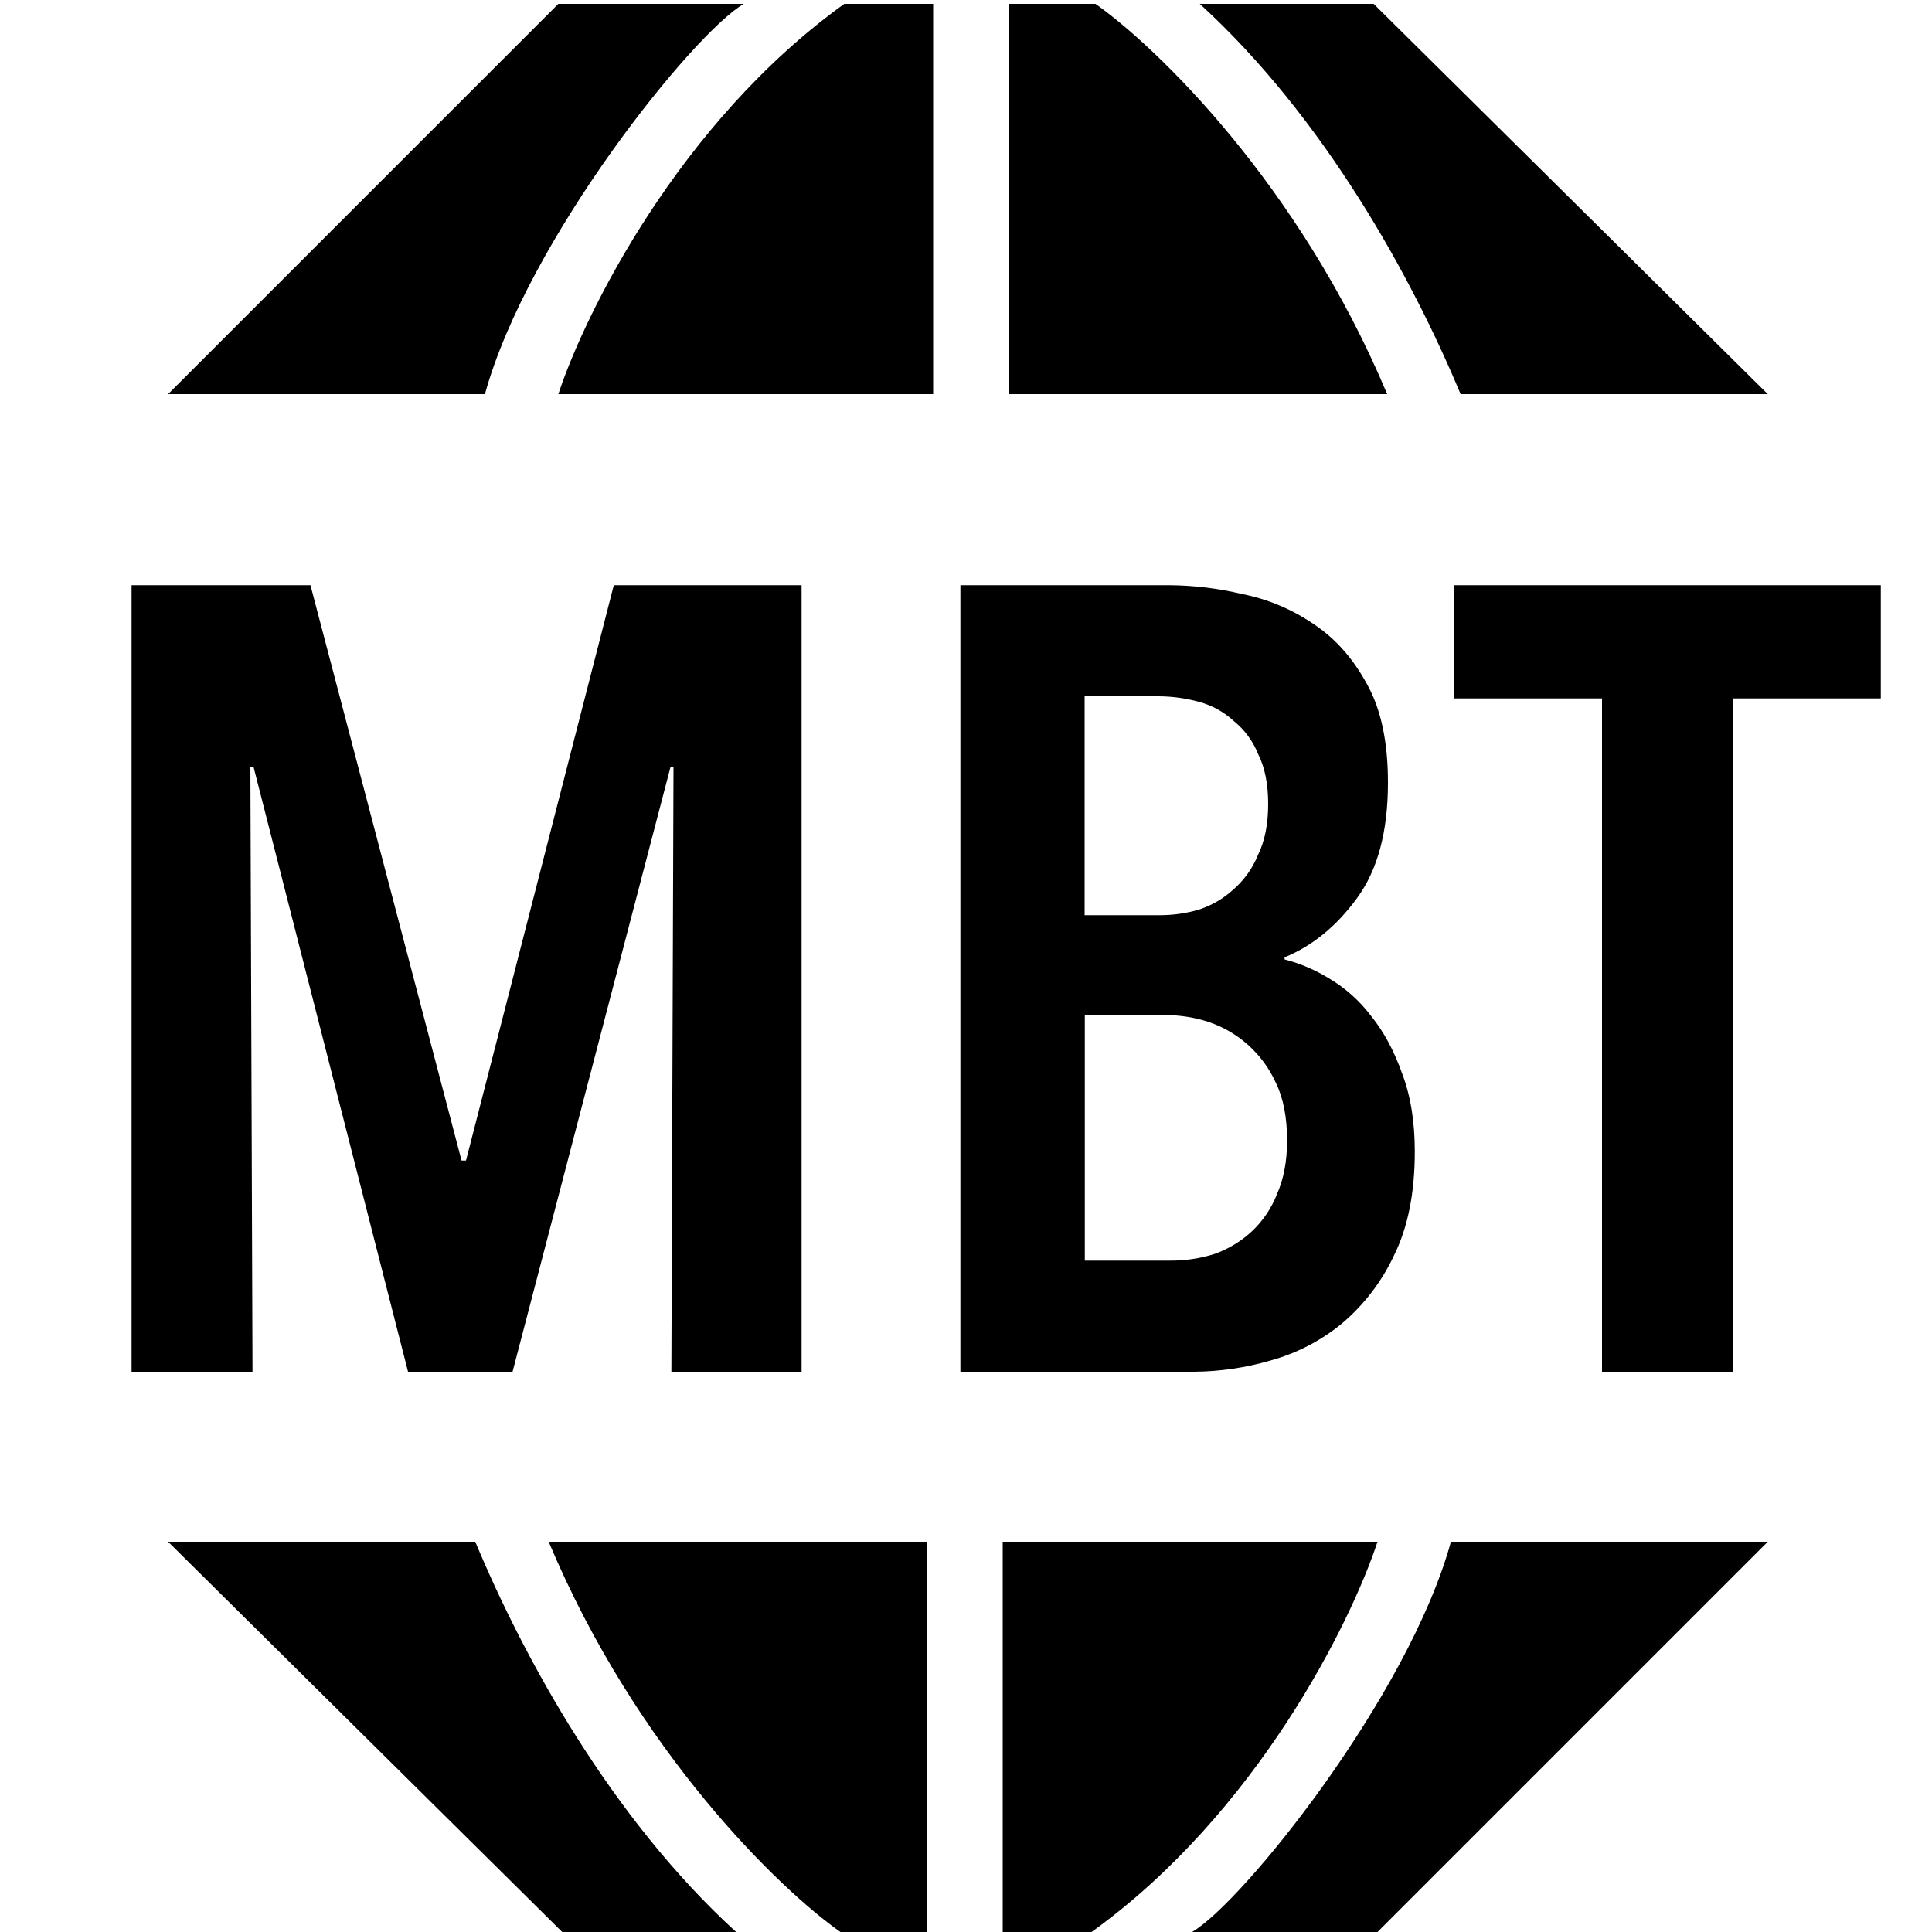
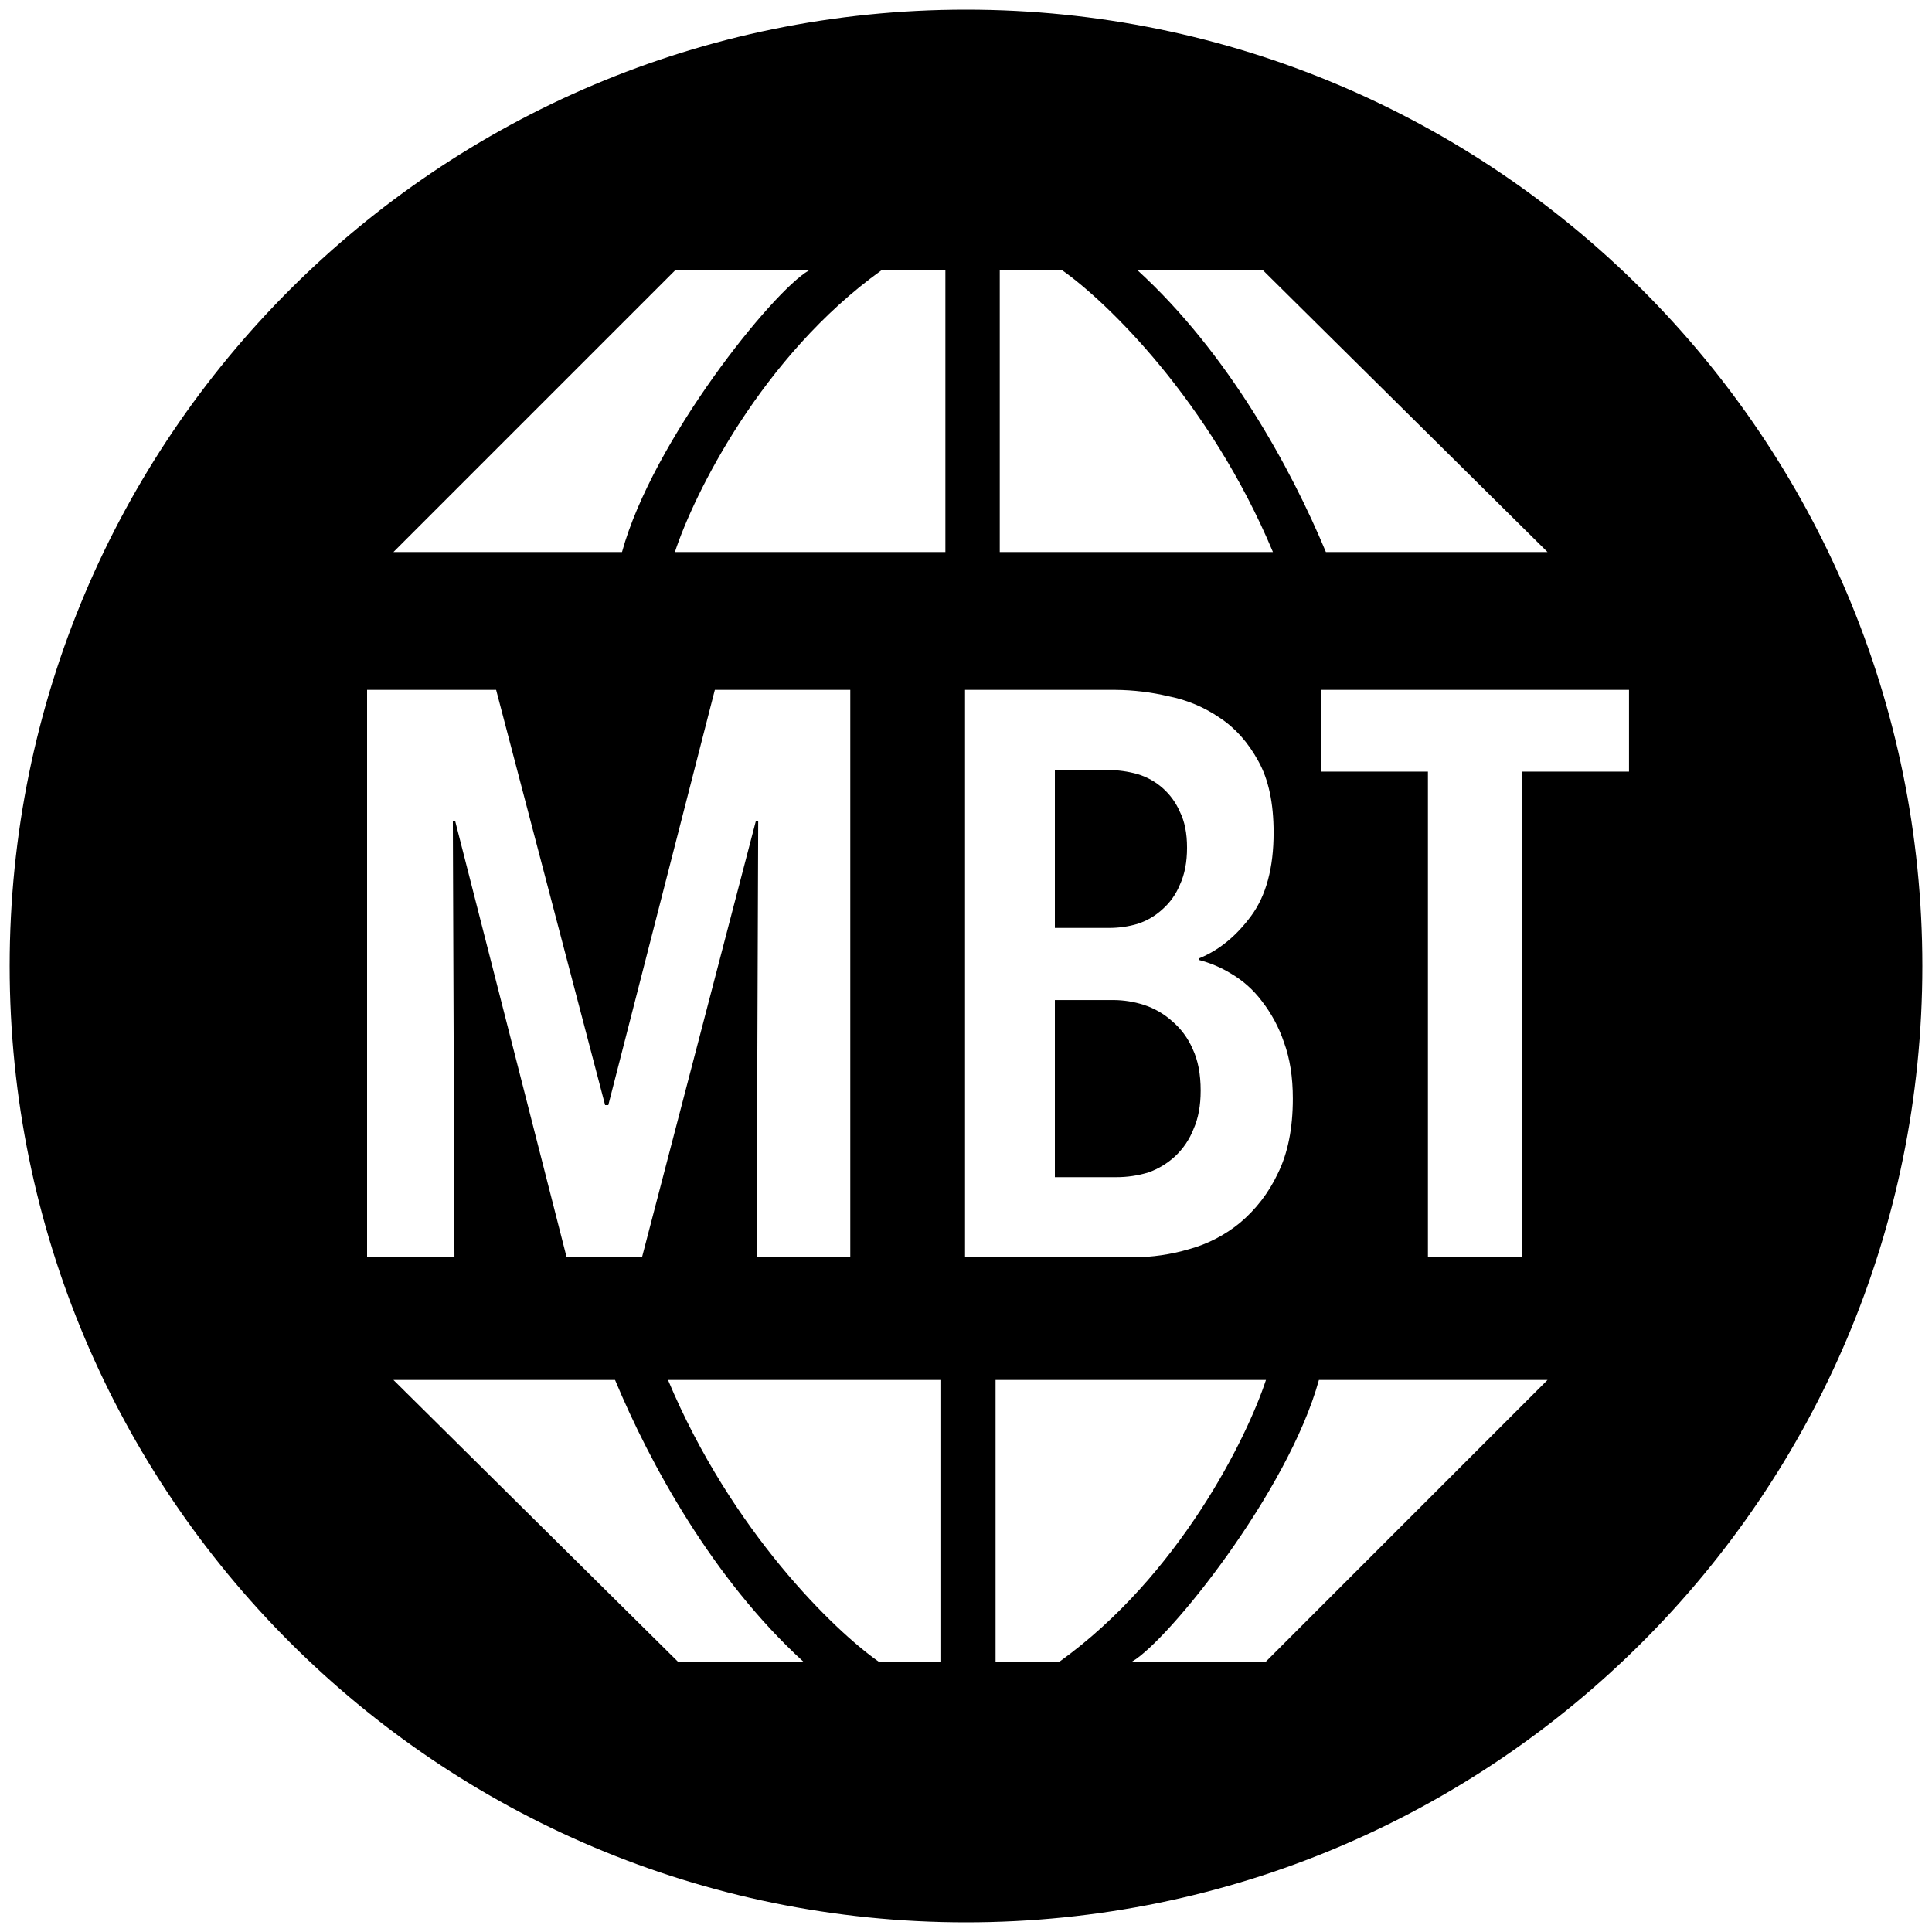
<svg xmlns="http://www.w3.org/2000/svg" viewBox="0 0 1000 1000">
-   <path d="M289,2,87,204H251C273,124,359,17,385,2ZM483,204V2H437C351.4,63.6,302.7,162.3,289,204Zm39,0H718C672.4,95.2,598.3,24,567,2H522Zm234,0H915L711,2H621C685.8,61.2,731,144,756,204Zm-43,796L915,798H751c-22,80-108,187-134,202ZM519,798v202h46c85.6-61.6,134.3-160.3,148-202Zm-39,0H284c45.6,108.8,119.7,180,151,202h45Zm-234,0H87l204,202h90C316.2,940.8,271,858,246,798Zm101.5-88,1.1-312.8H347L265.3,710H211.2L131.3,397.2h-1.7L130.7,710H68.1V302.9h92.6l78.2,297.8h2.3l76.5-297.8h97.2V710ZM732.3,596.1q0,32.25-10.9,54a103.63,103.63,0,0,1-27,35.1,100.06,100.06,0,0,1-36.8,19,145,145,0,0,1-39.7,5.8H497.1V302.9H605.2a168,168,0,0,1,37.9,4.6A99.28,99.28,0,0,1,679.9,323c11.1,7.3,20.3,17.6,27.6,31q10.95,19.5,10.9,51.2,0,37.95-16.1,59.8c-10.7,14.6-23.2,24.7-37.4,30.5v1.1a84.26,84.26,0,0,1,23,9.8,75,75,0,0,1,21.8,19.5c6.5,8,11.9,18,16.1,29.9C730.2,567.4,732.3,580.8,732.3,596.1ZM656.4,416.2c0-10.4-1.7-19-5.2-25.9a41.91,41.91,0,0,0-12.7-17.2,42.55,42.55,0,0,0-17.8-9.8,79.9,79.9,0,0,0-21.3-2.9h-38V473.7h39.1a71.31,71.31,0,0,0,20.1-2.9,48.65,48.65,0,0,0,17.8-10.4,46.93,46.93,0,0,0,12.7-17.8C654.7,435.3,656.4,426.5,656.4,416.2Zm9.8,174.2c0-11.9-1.9-21.9-5.8-29.9a58.72,58.72,0,0,0-35-31.6,72.6,72.6,0,0,0-21.9-3.5h-42V652.5h43.7a75.27,75.27,0,0,0,23.6-3.5,56.25,56.25,0,0,0,19-11.5A52.7,52.7,0,0,0,661,618C664.4,610.3,666.2,601.1,666.2,590.4ZM897,361.5V710H829.2V361.5H752.7V302.9H973.5v58.6Z" />
+   <path d="M594.53,606.81a56.221,56.221,0,0,1-17,2.49H546V517.62h30.24a52.117,52.117,0,0,1,15.77,2.49,40.379,40.379,0,0,1,14.52,8.3,39.116,39.116,0,0,1,10.78,14.51q4.151,8.711,4.15,21.58h0q.01,11.62-3.7,19.91a38.543,38.543,0,0,1-9.54,14.1A40.41,40.41,0,0,1,594.53,606.81Zm-5.8-128.6a34.938,34.938,0,0,0,12.86-7.47,34.006,34.006,0,0,0,9.13-12.85q3.679-7.89,3.69-19.09t-3.73-18.66a34.748,34.748,0,0,0-22-19.5,57.205,57.205,0,0,0-15.35-2.08H546v81.73h28.21A51.262,51.262,0,0,0,588.73,478.21ZM995,500c0,273.38-221.62,495-495,495S5,773.38,5,500,226.62,5,500,5,995,226.62,995,500ZM588.89,140c46.75,42.73,79.39,102.45,97.39,145.73H800.99L653.82,140ZM517.47,285.73h141.4C626,207.24,572.53,155.87,549.93,140H517.47Zm-313.83,0H321.95C337.83,228,399.87,150.82,418.63,140H349.37ZM190,650.78h45.22l-.83-225.67h1.24l57.66,225.67h39l58.9-225.67h1.25l-.83,225.67H440.1V357.08H370L314.86,572H313.2L256.79,357.08H190ZM415.74,860C369,817.29,336.38,757.55,318.35,714.27H203.64L350.81,860Zm71.42-145.73H345.76C378.66,792.76,432.09,844.13,454.7,860h32.46ZM489.33,140H456.1c-61.77,44.44-96.91,115.67-106.77,145.73h140Zm97.29,510.78a103.68,103.68,0,0,0,28.62-4.15,71.389,71.389,0,0,0,26.55-13.69,74.629,74.629,0,0,0,19.49-25.3q7.89-15.76,7.89-39,.011-16.639-4.56-29.06A72.47,72.47,0,0,0,653,518a53.793,53.793,0,0,0-15.8-14.06,60.964,60.964,0,0,0-16.59-7.05v-.83q15.39-6.24,27-22t11.61-43.14q0-22.82-7.88-36.92-7.91-14.51-19.91-22.4a70.758,70.758,0,0,0-26.55-11.2,123.3,123.3,0,0,0-27.38-3.32h-78v293.7Zm68.64,63.49H515.3V860h33.19C610.24,815.56,645.4,744.33,655.26,714.27Zm145.74,0H682.67C666.8,772,604.76,849.18,586,860h69.26Zm42.17-357.19H683.92v42.31h55.17V650.78H788V399.39h55.17Z" />
</svg>
